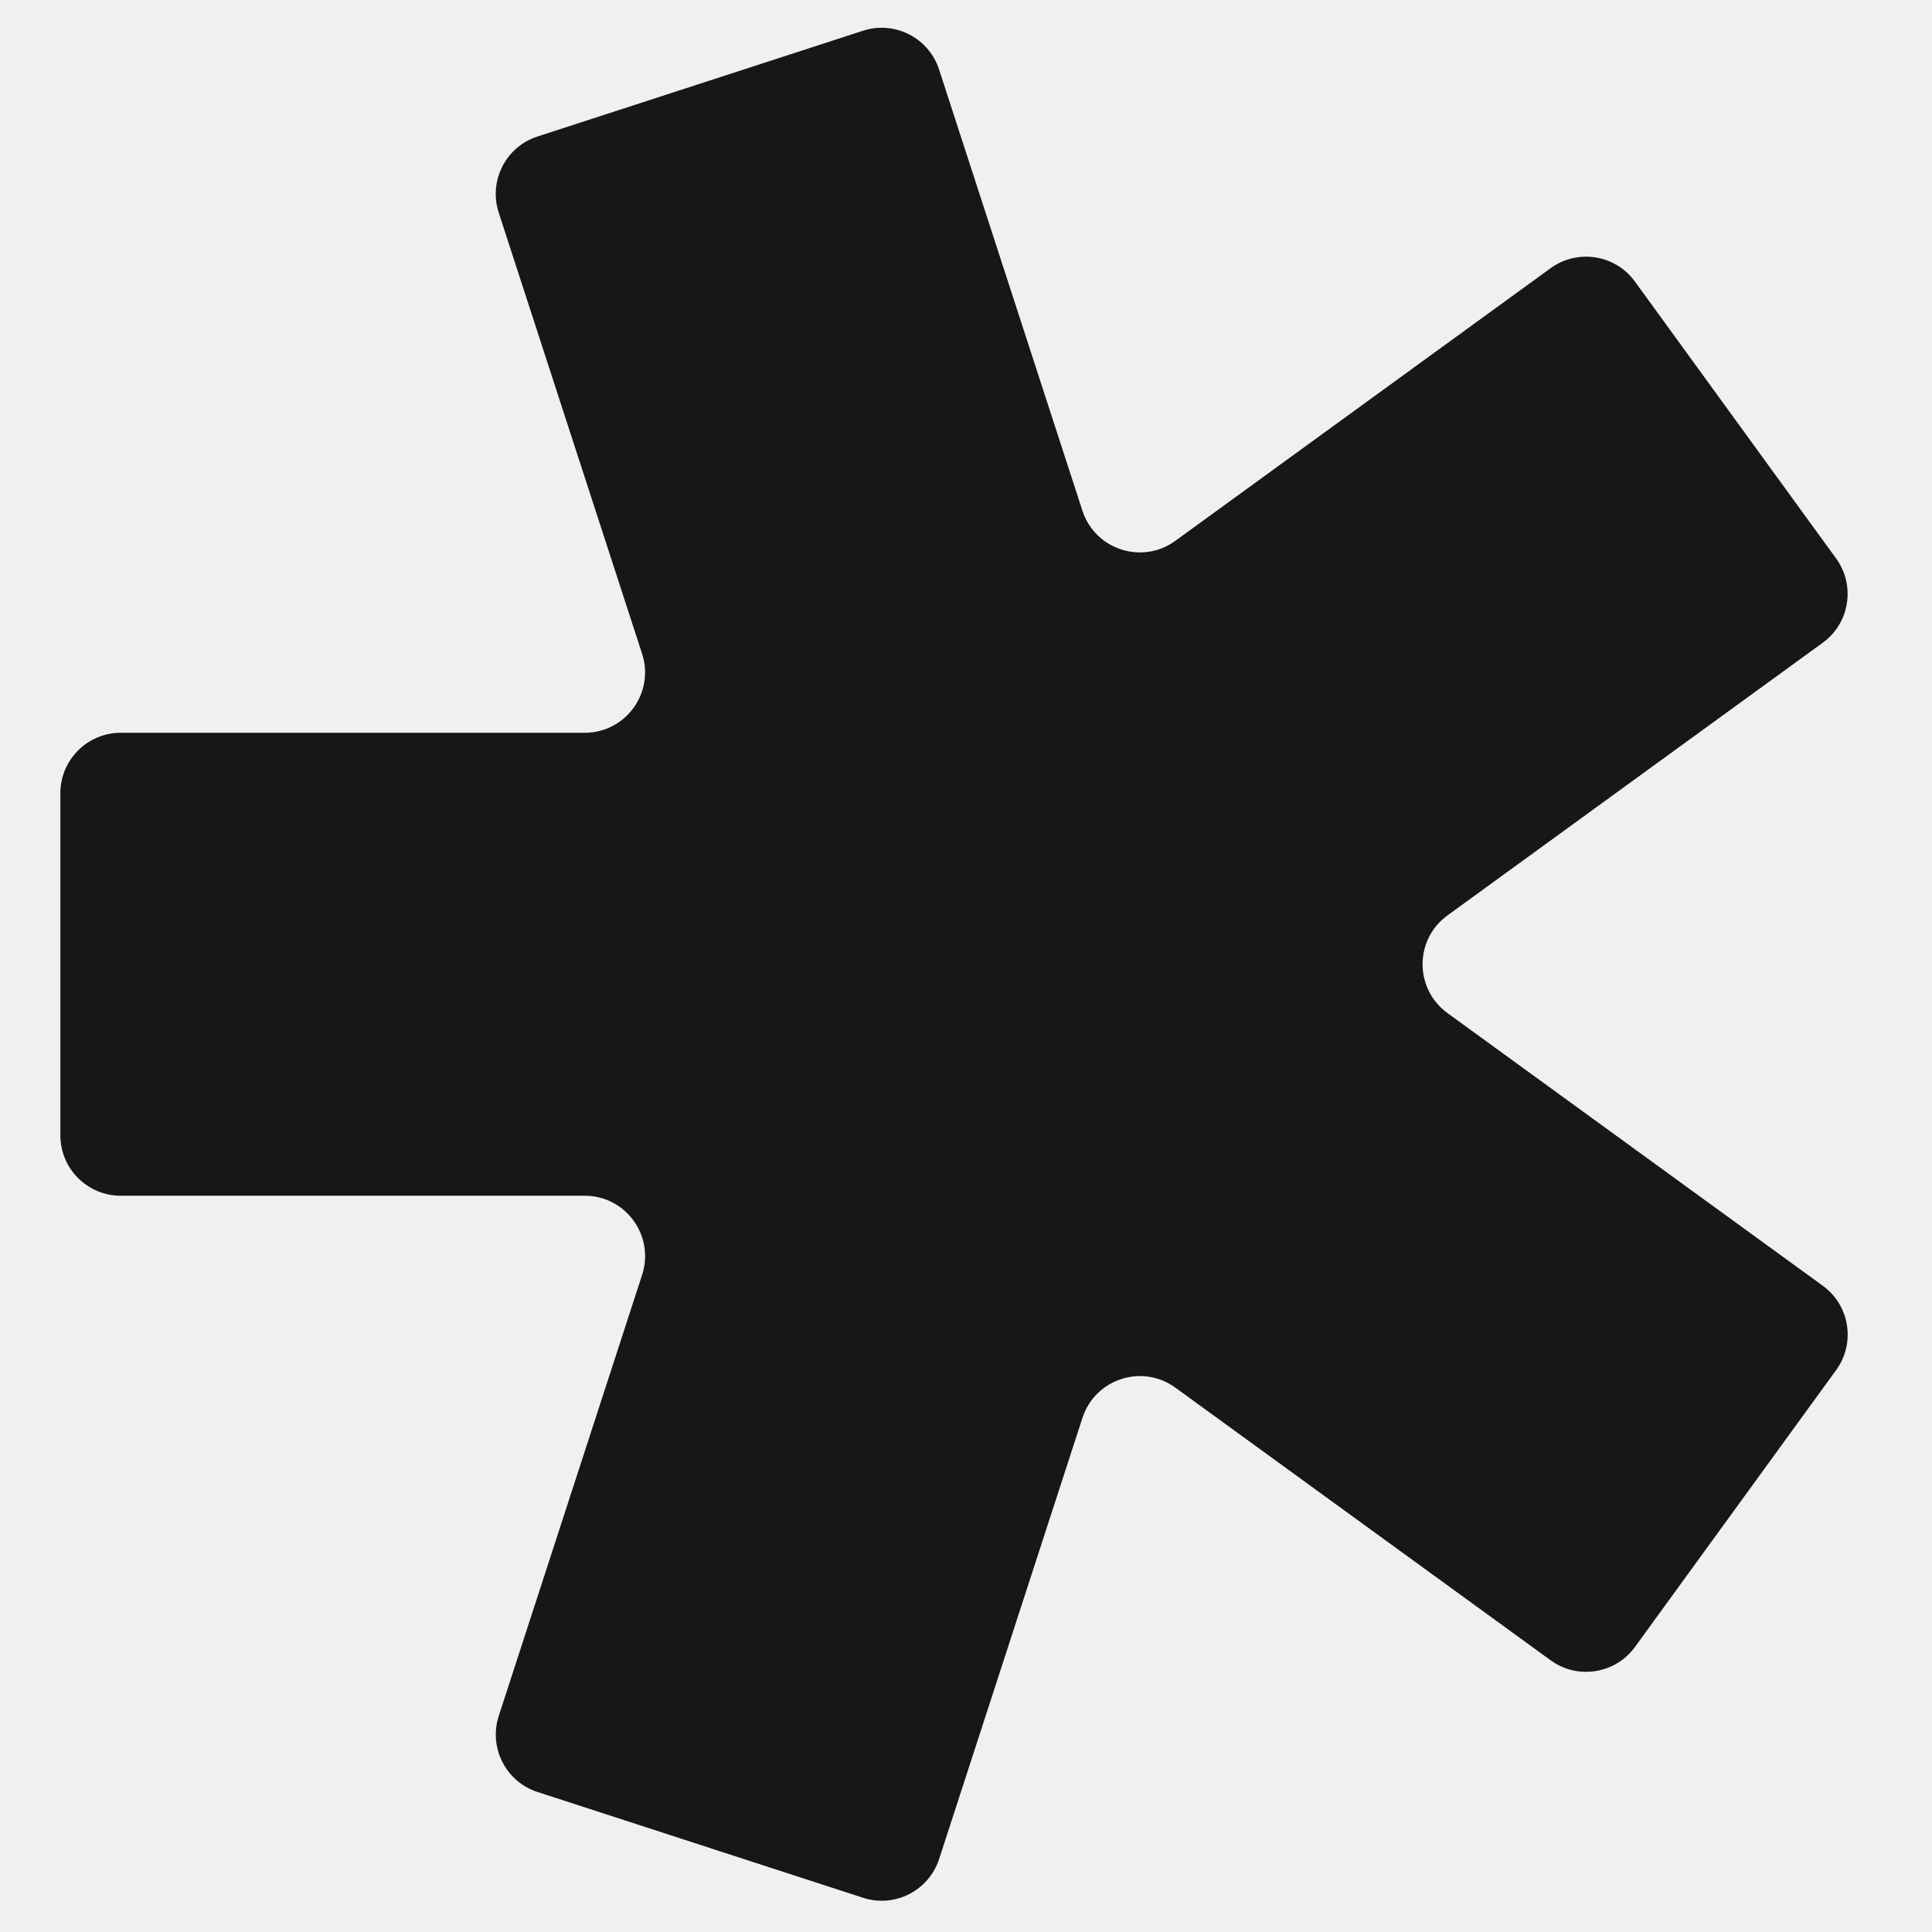
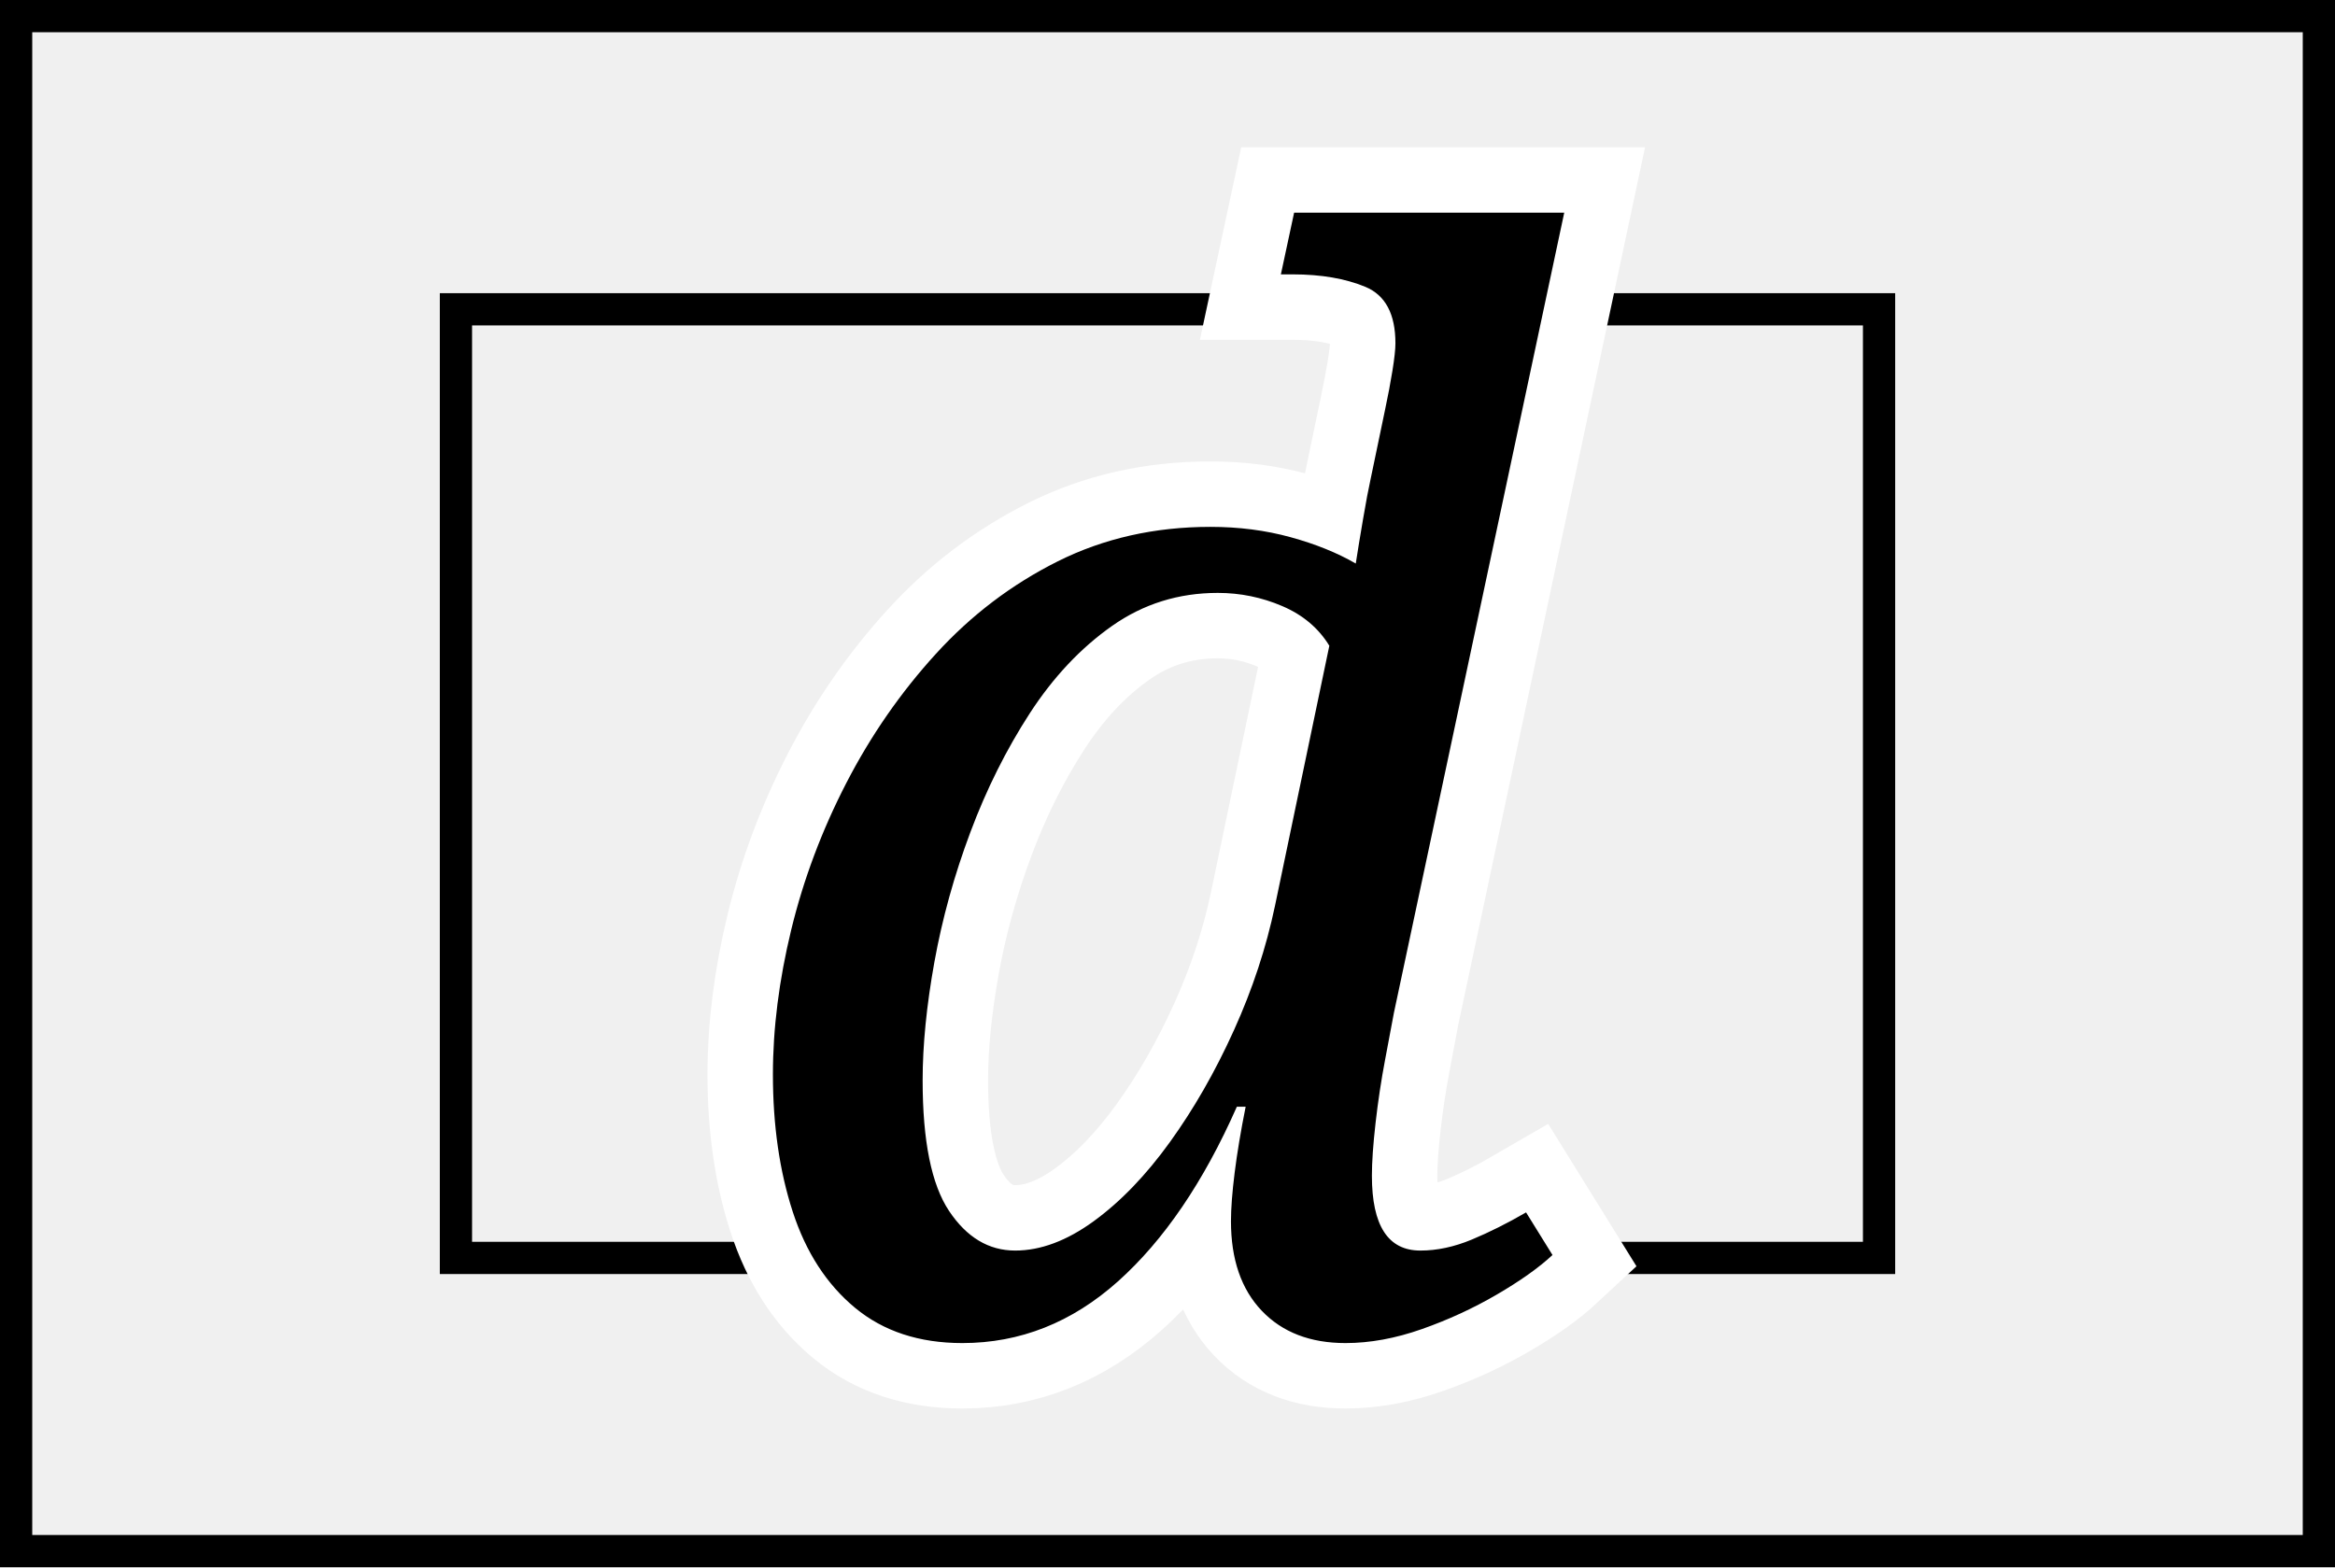
- <svg xmlns="http://www.w3.org/2000/svg" width="32" height="32" viewBox="0 0 32 32" fill="none">
-   <style>
-     path { fill: #151718 }
-     @media (prefers-color-scheme: dark) {
-       path { fill: #fff }
-     }
-   </style>
-   <path d="M17.928 8.458C18.138 9.104 18.917 9.358 19.467 8.958L25.683 4.442C26.13 4.118 26.755 4.217 27.079 4.663L30.411 9.249C30.736 9.696 30.637 10.322 30.19 10.646L23.975 15.162C23.425 15.561 23.425 16.38 23.975 16.78L30.191 21.296C30.638 21.62 30.737 22.246 30.412 22.693L27.08 27.279C26.756 27.725 26.13 27.824 25.684 27.5L19.468 22.984C18.918 22.584 18.139 22.838 17.929 23.484L15.555 30.791C15.384 31.316 14.82 31.604 14.294 31.433L8.903 29.681C8.378 29.511 8.091 28.947 8.261 28.421L10.636 21.114C10.845 20.468 10.364 19.805 9.685 19.805H2C1.448 19.805 1 19.358 1 18.805V13.137C1 12.585 1.448 12.137 2 12.137L9.684 12.137C10.363 12.137 10.845 11.474 10.635 10.828L8.26 3.521C8.09 2.995 8.377 2.431 8.902 2.261L14.294 0.509C14.819 0.338 15.383 0.626 15.554 1.151L17.928 8.458Z" />
+ <svg xmlns="http://www.w3.org/2000/svg" width="3042" height="2042" viewBox="0 0 804.862 540.279" version="1.1" id="svg1">
+   <defs id="defs1" />
+   <g id="layer1">
+     <rect style="fill:#000000;fill-opacity:0;stroke:#000000;stroke-width:11.113;stroke-dasharray:none;stroke-opacity:1" id="rect1" width="793.75" height="529.167" x="5.556" y="5.556" />
+   </g>
+   <g id="g2">
+     <rect style="fill:#000000;fill-opacity:0;stroke:#000000;stroke-width:11.113;stroke-dasharray:none;stroke-opacity:1" id="rect2" width="490.538" height="327.025" x="157.162" y="106.627" />
+   </g>
+   <g id="layer2">
+     <text xml:space="preserve" style="font-style:italic;font-variant:normal;font-weight:normal;font-stretch:normal;font-size:506.079px;font-family:Georgia;-inkscape-font-specification:'Georgia Italic';fill:#000000;fill-opacity:1;stroke:#ffffff;stroke-width:45.111;stroke-linecap:butt;stroke-linejoin:miter;stroke-dasharray:none;stroke-dashoffset:0;stroke-opacity:1;paint-order:stroke fill markers" x="244.652" y="457.942" id="text4">
+       <tspan id="tspan4" style="font-size:506.079px;fill:#000000;fill-opacity:1;stroke:#ffffff;stroke-width:45.111;stroke-linecap:butt;stroke-linejoin:miter;stroke-dasharray:none;stroke-dashoffset:0;stroke-opacity:1;paint-order:stroke fill markers" x="244.652" y="457.942">d</tspan>
+     </text>
+   </g>
</svg>
